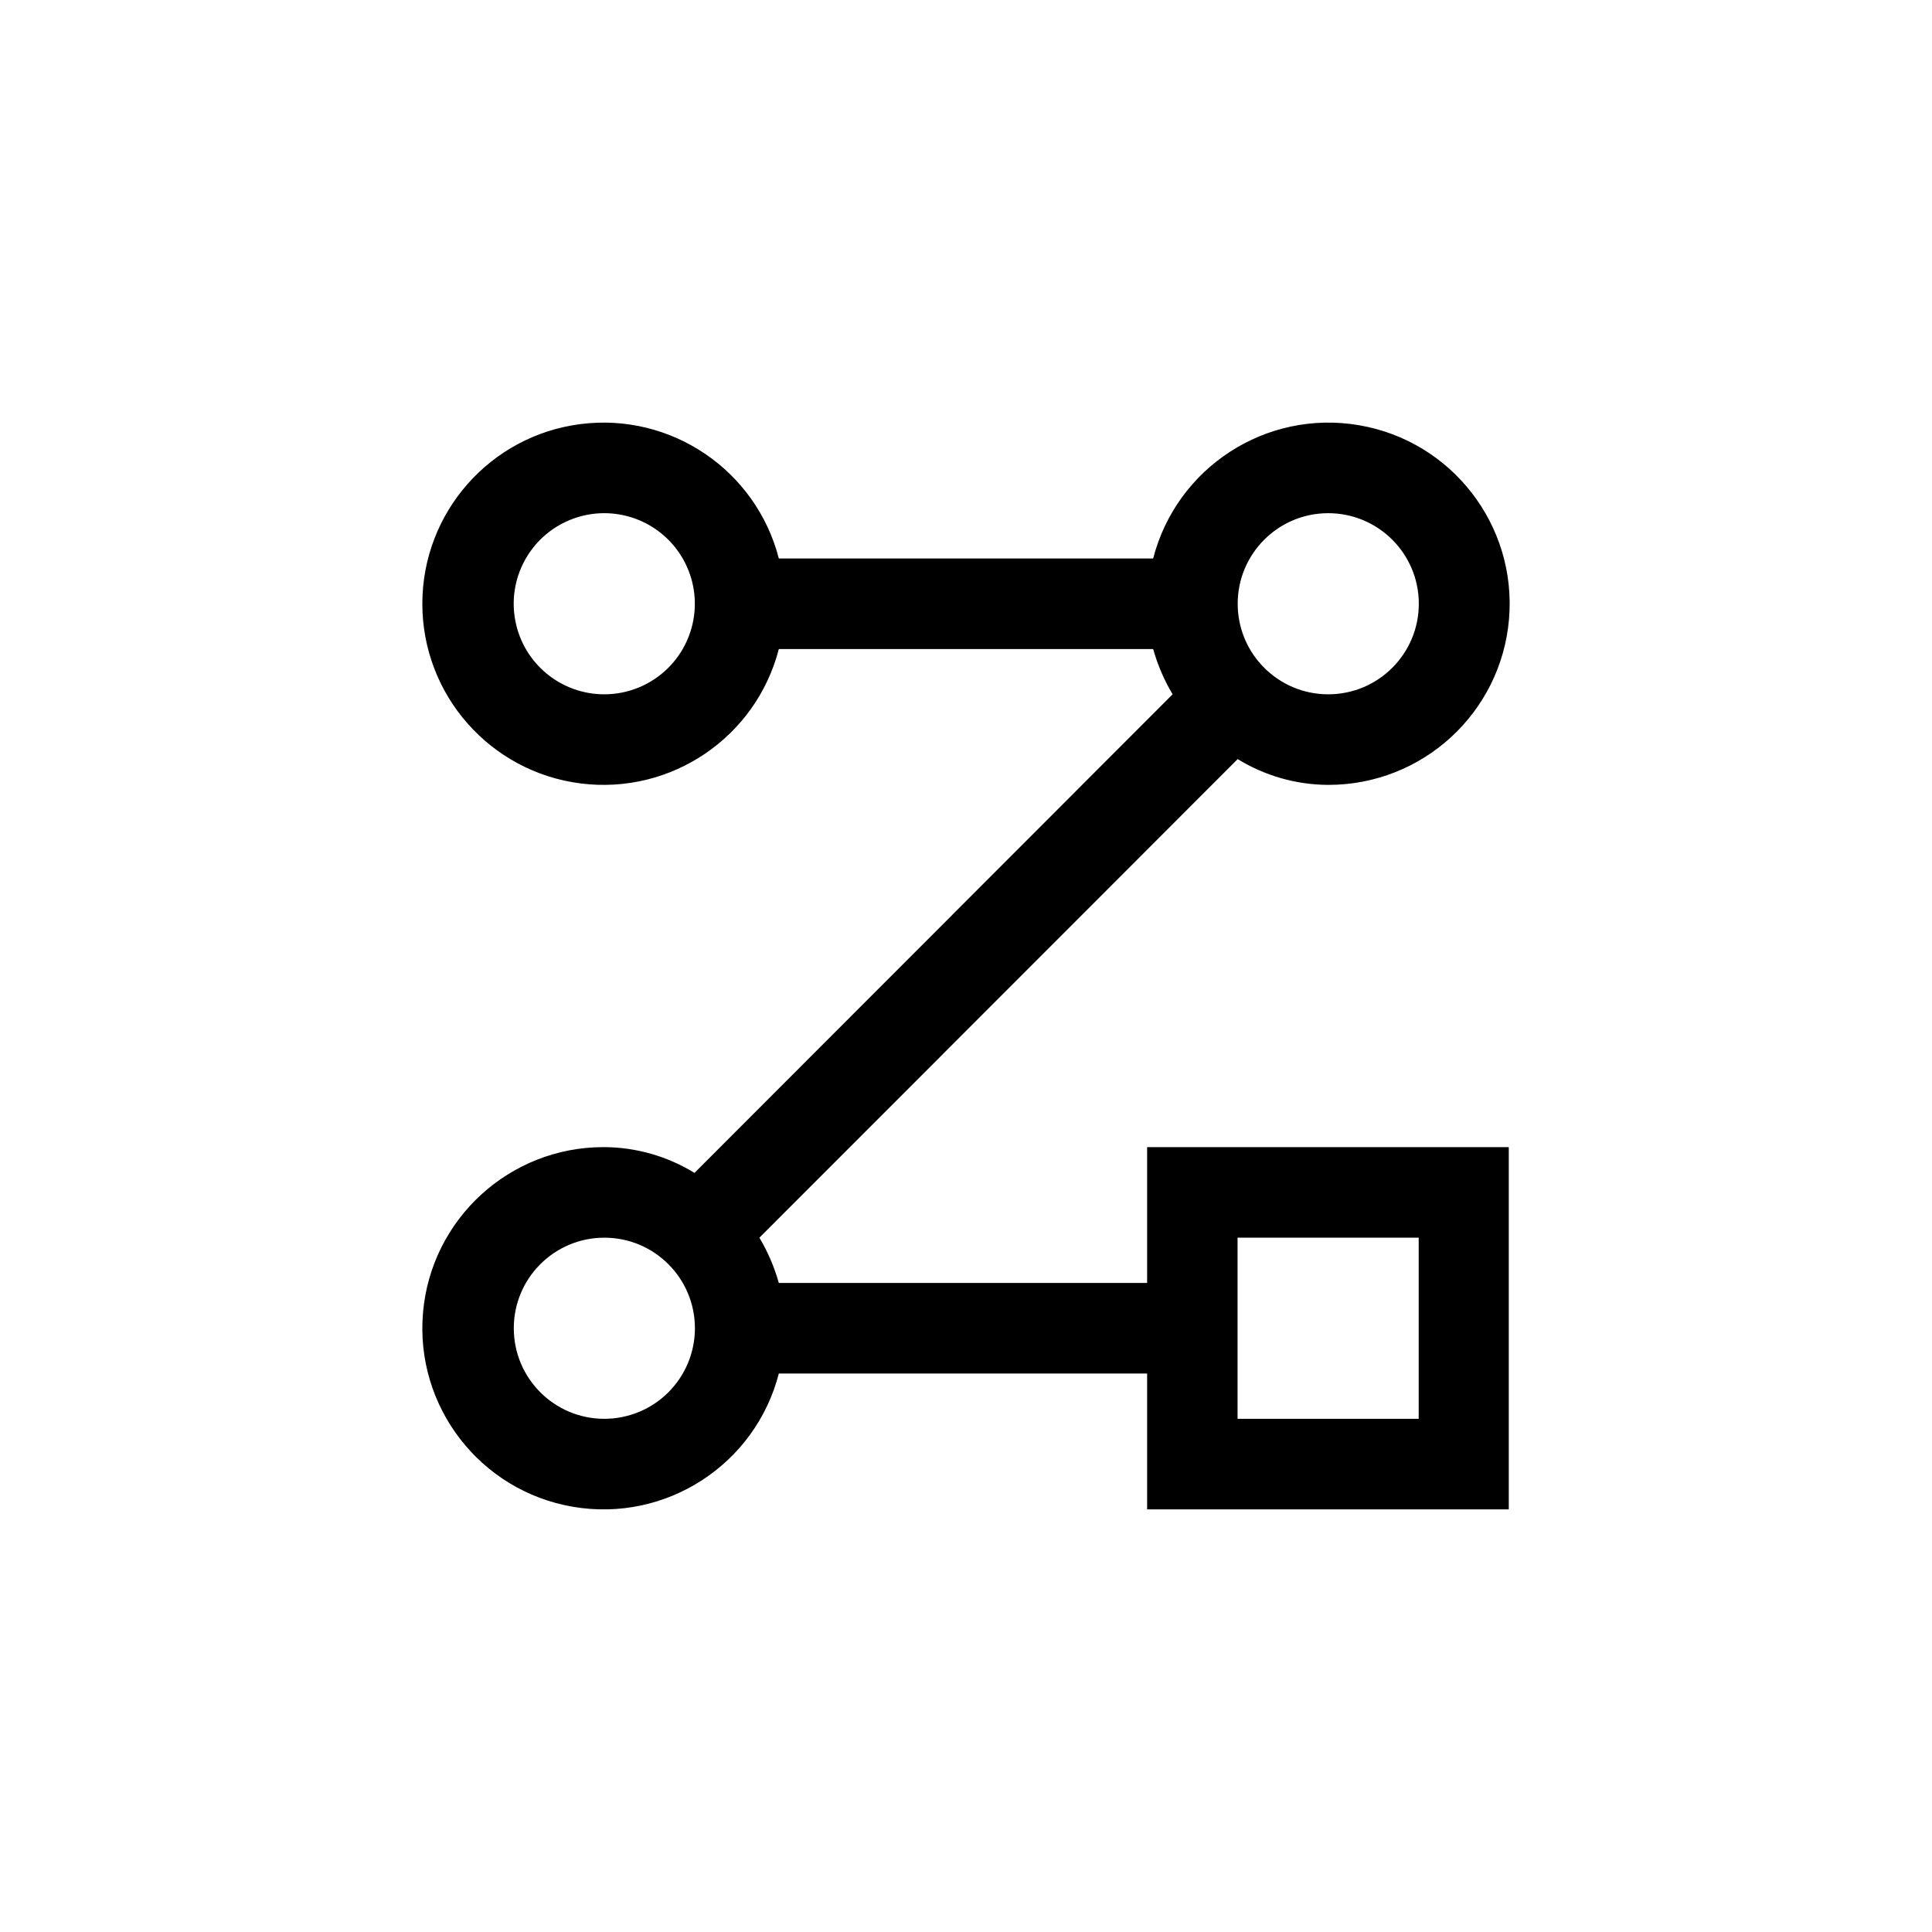
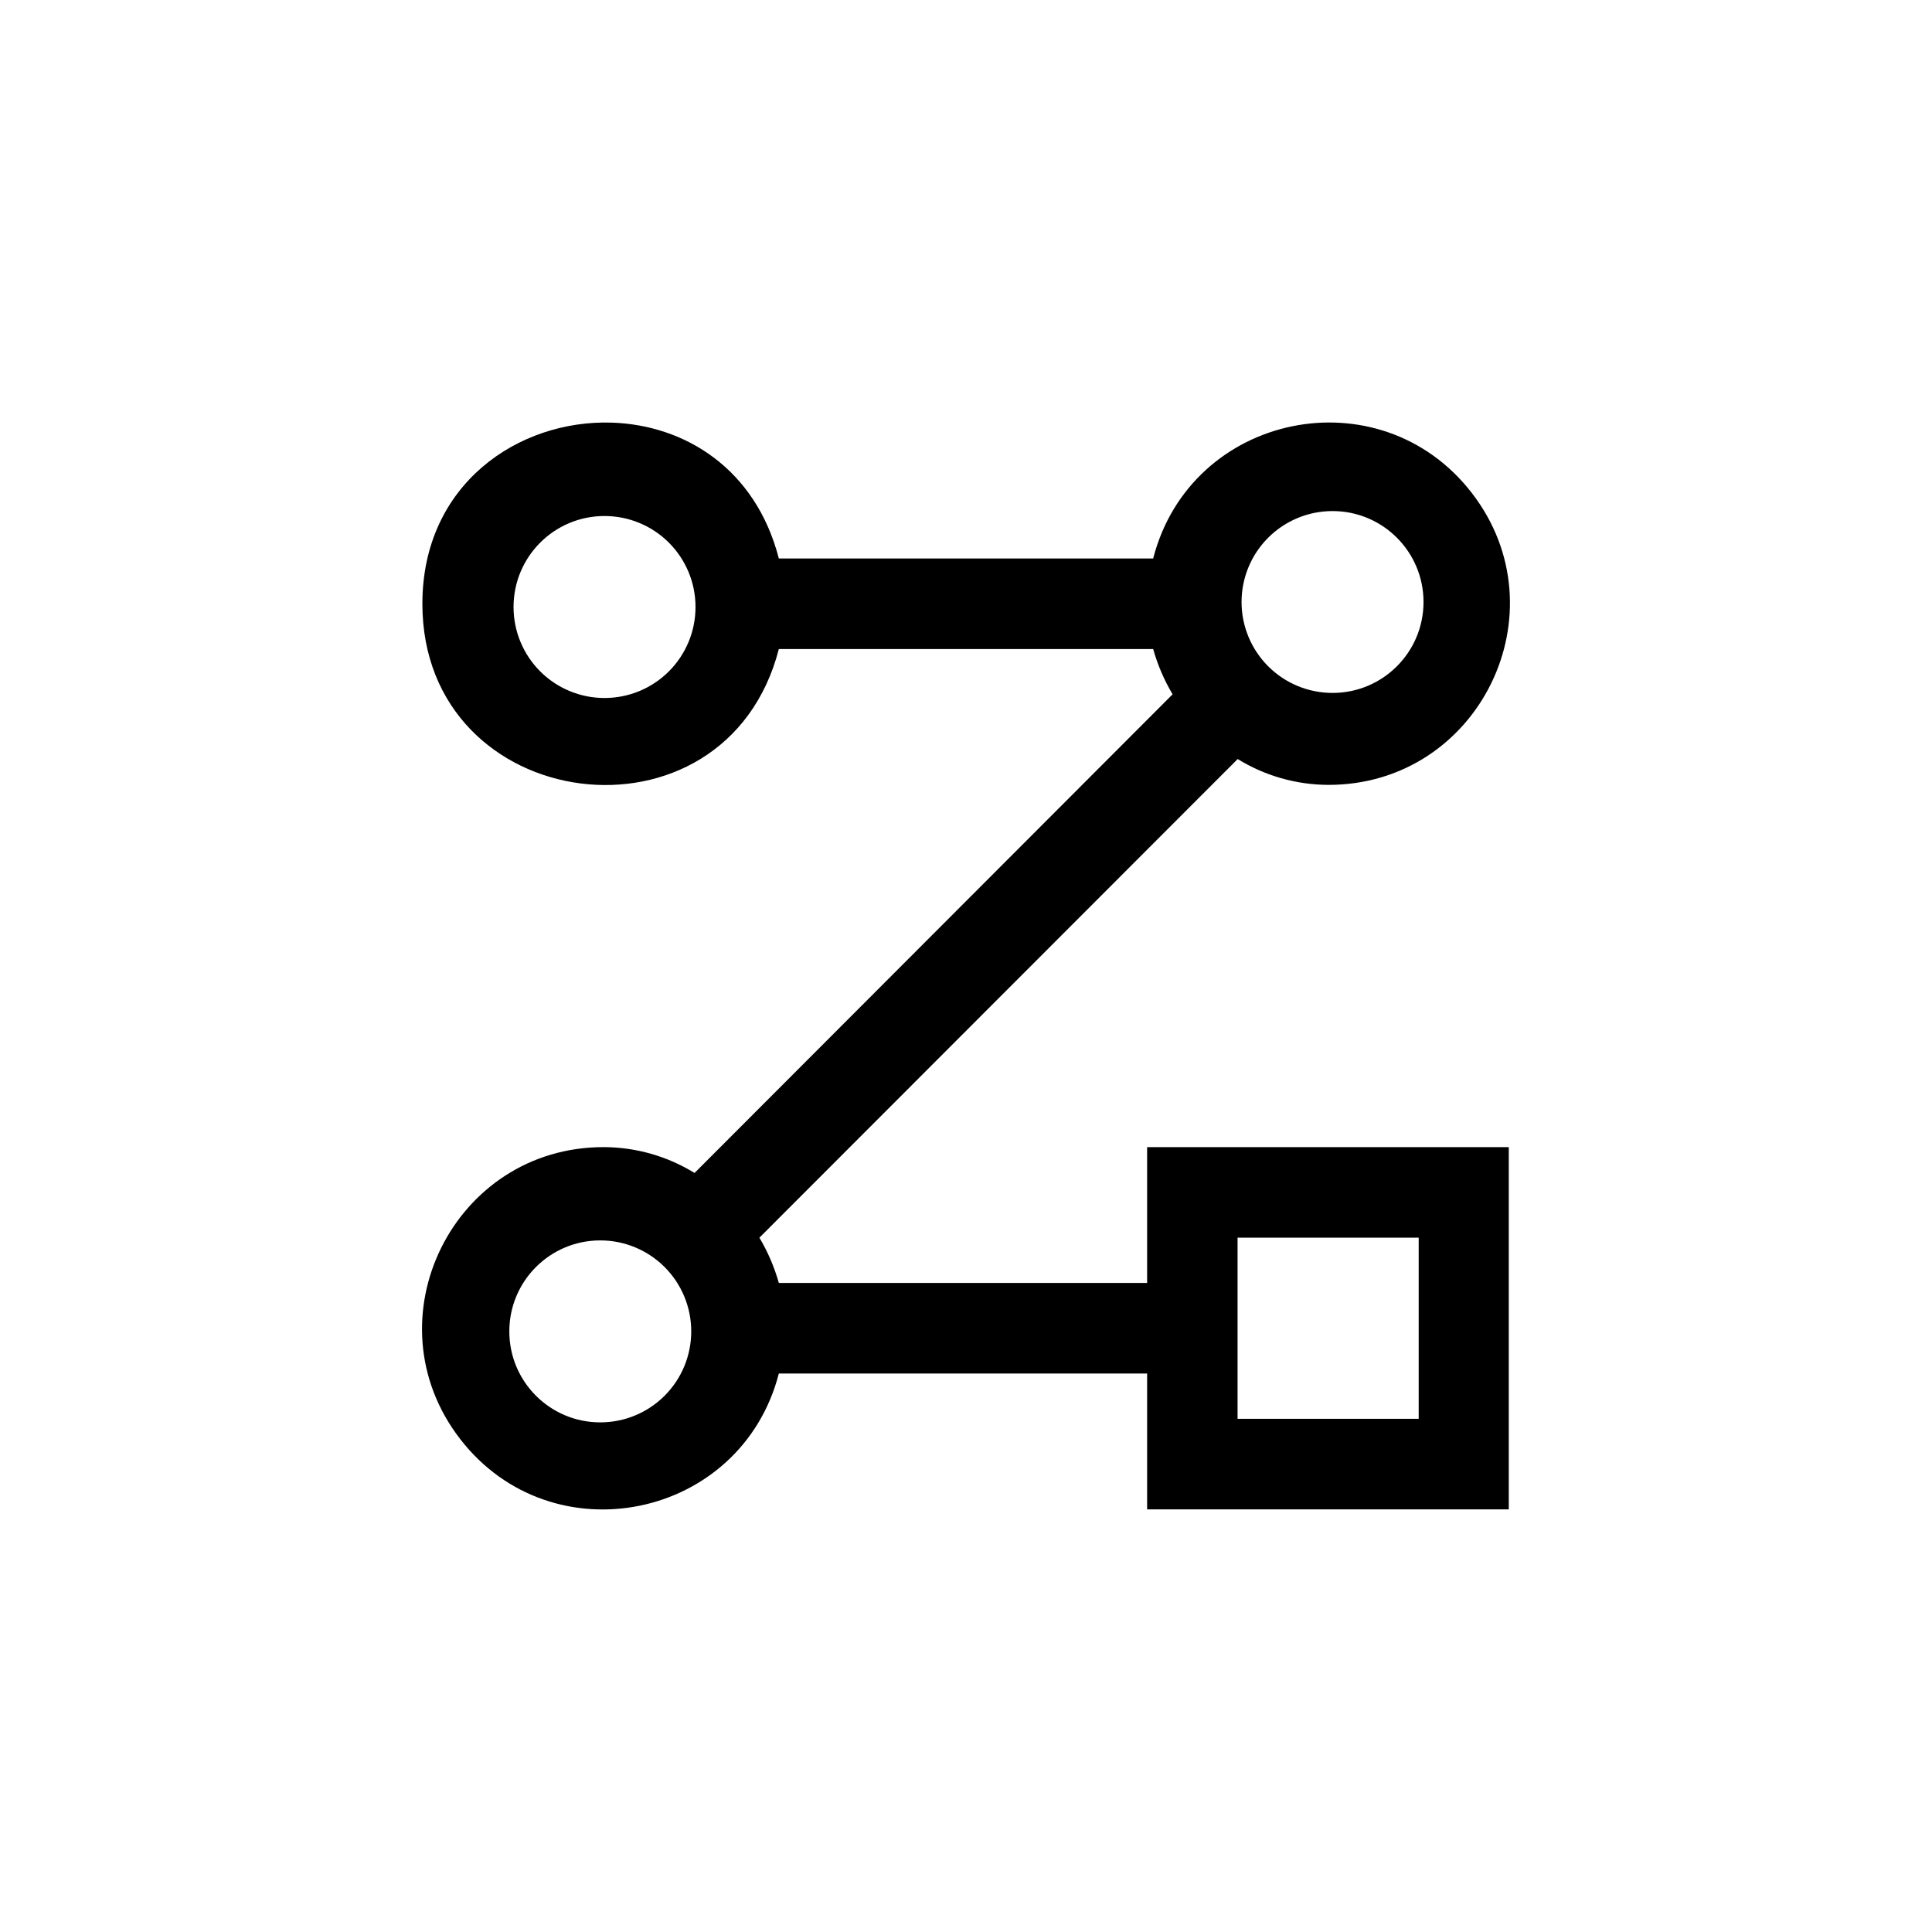
- <svg xmlns="http://www.w3.org/2000/svg" viewBox="0 0 32 32">
-   <path d="M19 21.25h-6.1a3.111 3.111 0 00-.322-.75l7.922-7.927A2.883 2.883 0 0022 13a3 3 0 10-2.9-3.75h-6.2a3 3 0 100 1.5h6.2a3.111 3.111 0 00.322.75l-7.919 7.927a2.883 2.883 0 00-1.5-.427 3 3 0 102.897 3.75H19V25h5.99v-6H19zm-8.99-9.75a1.5 1.5 0 111.059-.439 1.5 1.5 0 01-1.062.439zm11.986-3A1.5 1.5 0 1120.5 10a1.5 1.5 0 011.493-1.5zm-11.986 15a1.5 1.5 0 111.5-1.5 1.5 1.5 0 01-1.503 1.5zm10.488-3h3v3h-3z" />
+ <svg xmlns="http://www.w3.org/2000/svg" viewBox="0 0 32 32" version="1.1" id="svg4">
+   <defs id="defs8" />
+   <path id="path2" d="M 10.133 7 C 8.586 6.95 6.996 8.021 6.996 10 C 6.996 13.519 12.018 14.168 12.9 10.75 L 19.1 10.75 C 19.174 11.013 19.282 11.265 19.422 11.5 L 11.504 19.428 C 11.053 19.15 10.534 19.002 10.004 19 C 7.508 18.994 6.096 21.859 7.621 23.834 C 9.147 25.809 12.276 25.166 12.9 22.75 L 19 22.75 L 19 25 L 24.99 25 L 24.99 19 L 19 19 L 19 21.25 L 12.9 21.25 C 12.826 20.987 12.718 20.735 12.578 20.5 L 20.5 12.572 C 20.951 12.85 21.47 12.998 22 13 C 24.495 13.004 25.903 10.138 24.377 8.164 C 22.851 6.191 19.723 6.834 19.1 9.25 L 12.9 9.25 C 12.514 7.755 11.336 7.039 10.133 7 z M 22.072 8.465 A 1.506 1.506 0 0 1 23.578 9.971 A 1.506 1.506 0 0 1 22.072 11.477 A 1.506 1.506 0 0 1 20.564 9.971 A 1.506 1.506 0 0 1 22.072 8.465 z M 10.012 8.547 A 1.506 1.506 0 0 1 11.52 10.053 A 1.506 1.506 0 0 1 10.012 11.561 A 1.506 1.506 0 0 1 8.506 10.053 A 1.506 1.506 0 0 1 10.012 8.547 z M 20.498 20.5 L 23.498 20.5 L 23.498 23.5 L 20.498 23.5 L 20.498 20.5 z M 9.941 20.545 A 1.506 1.506 0 0 1 11.449 22.051 A 1.506 1.506 0 0 1 9.941 23.559 A 1.506 1.506 0 0 1 8.436 22.051 A 1.506 1.506 0 0 1 9.941 20.545 z " />
</svg>
